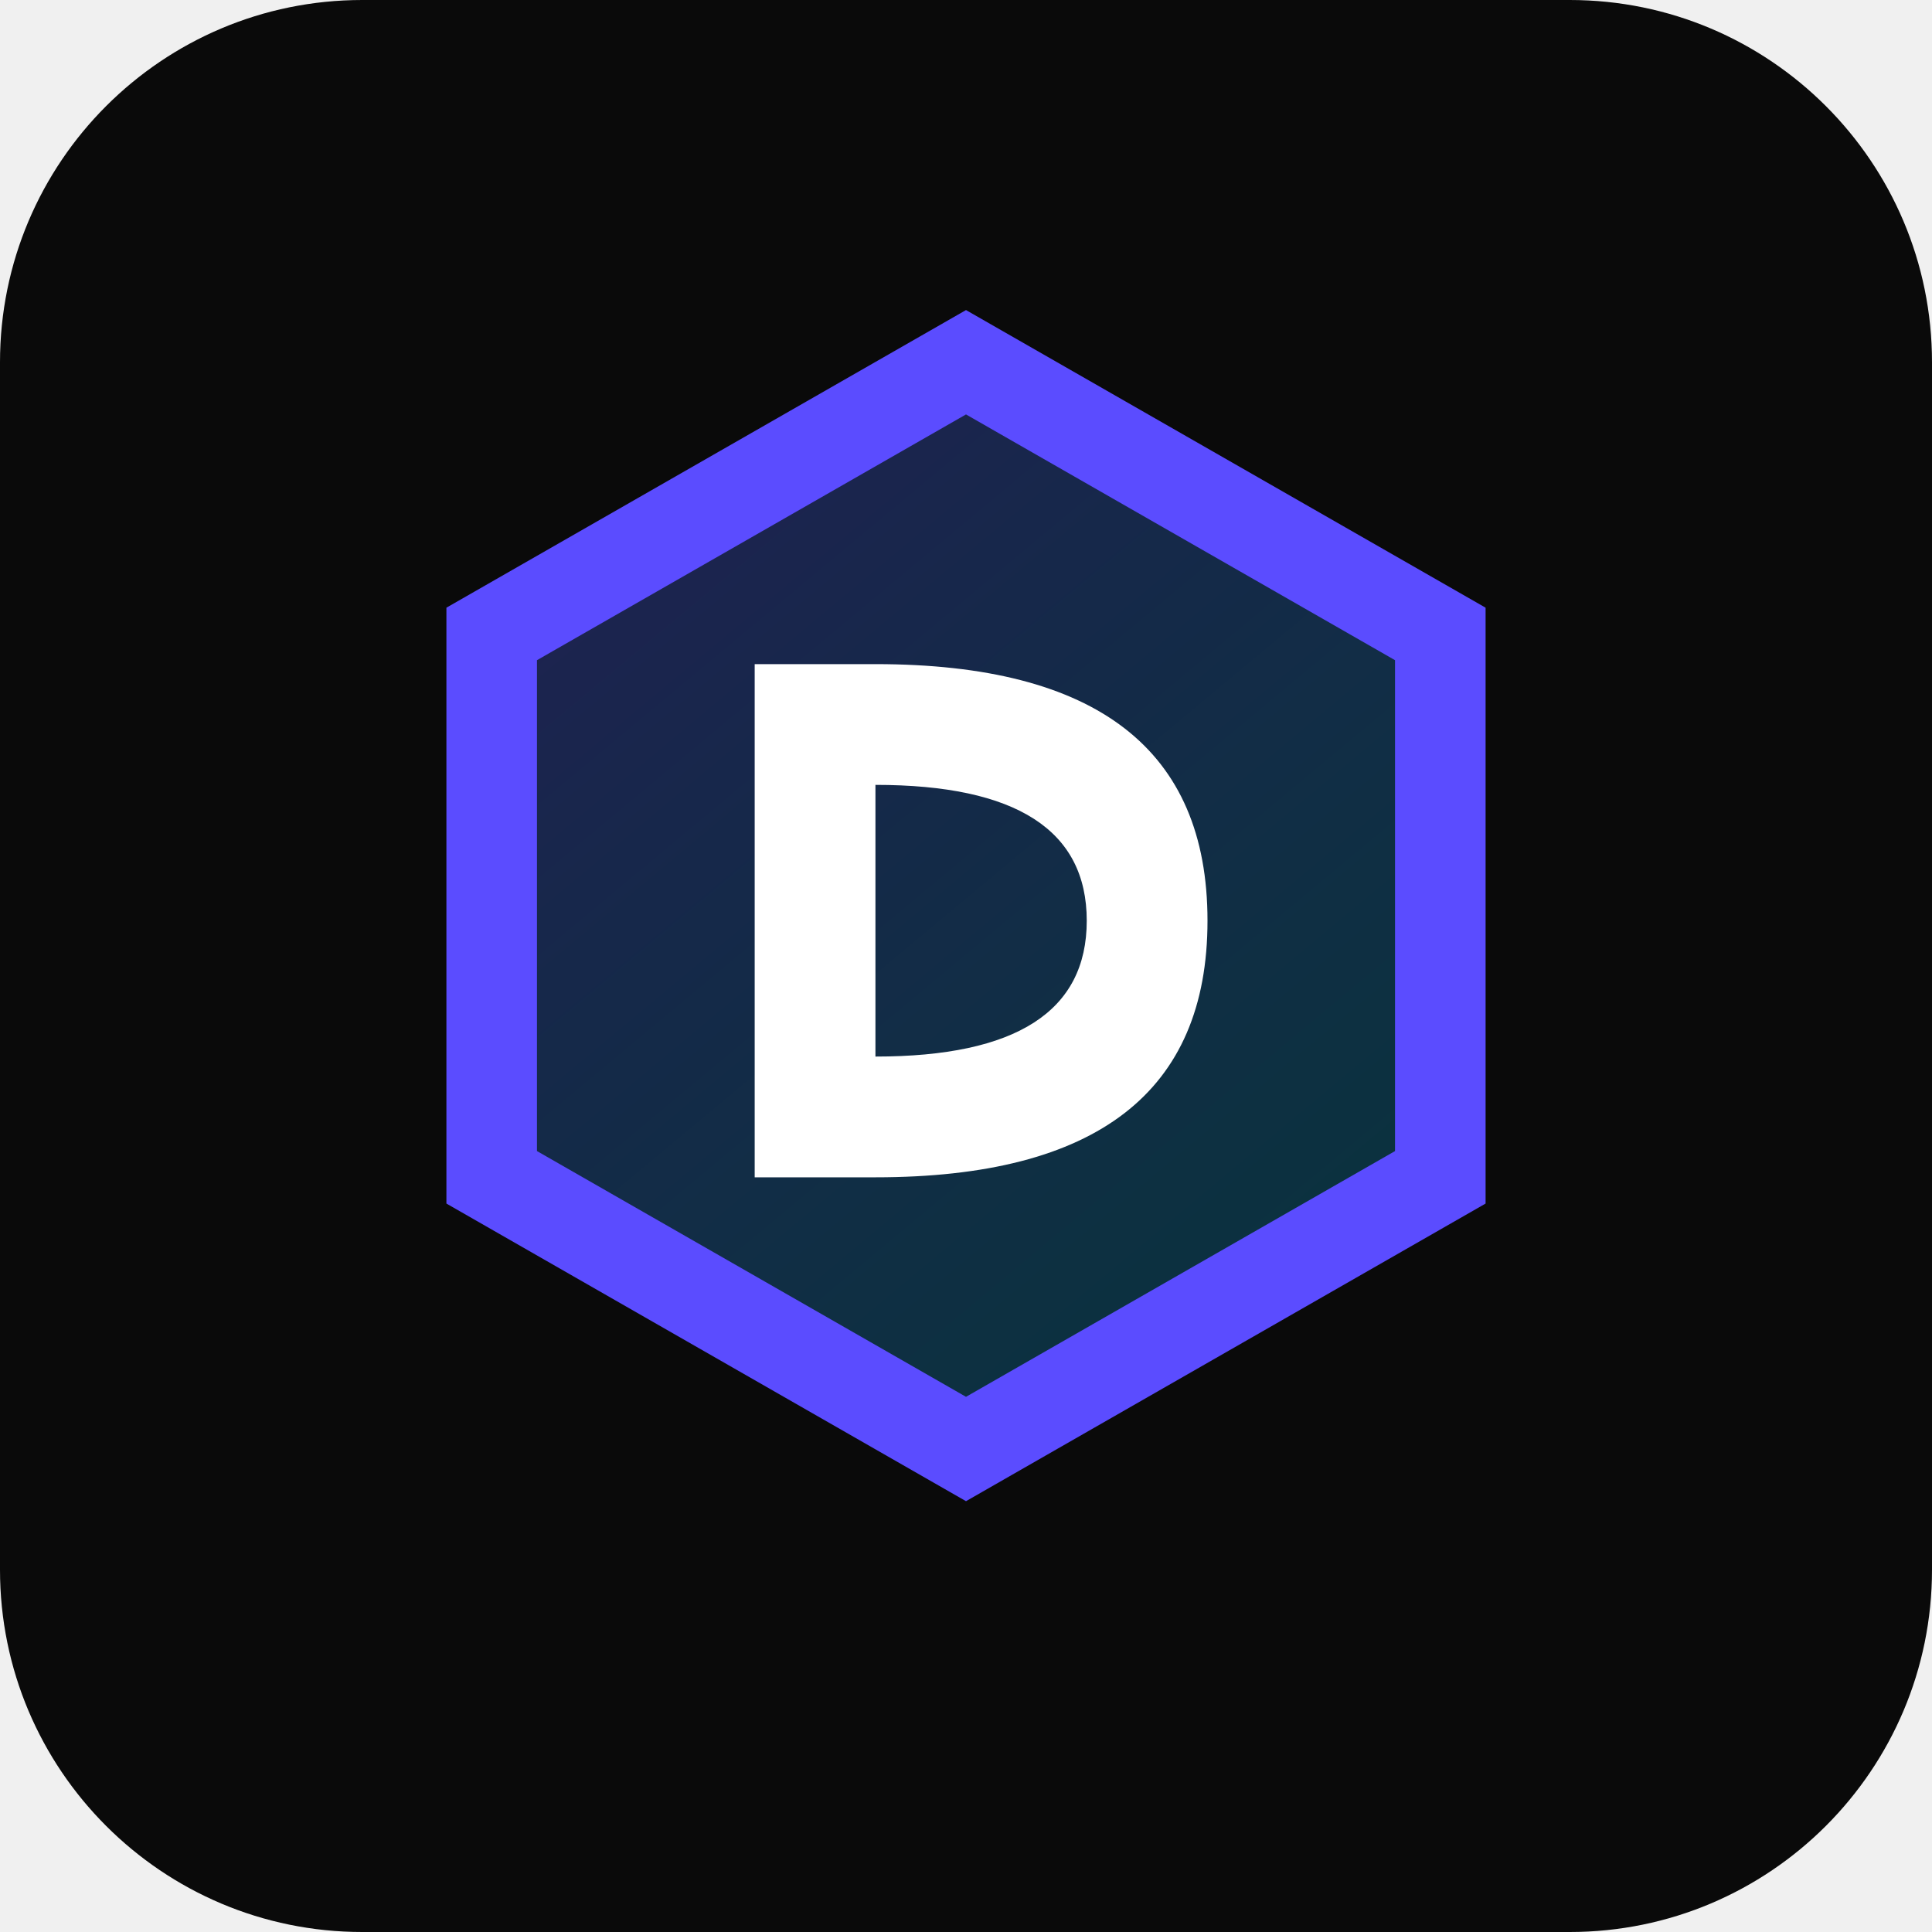
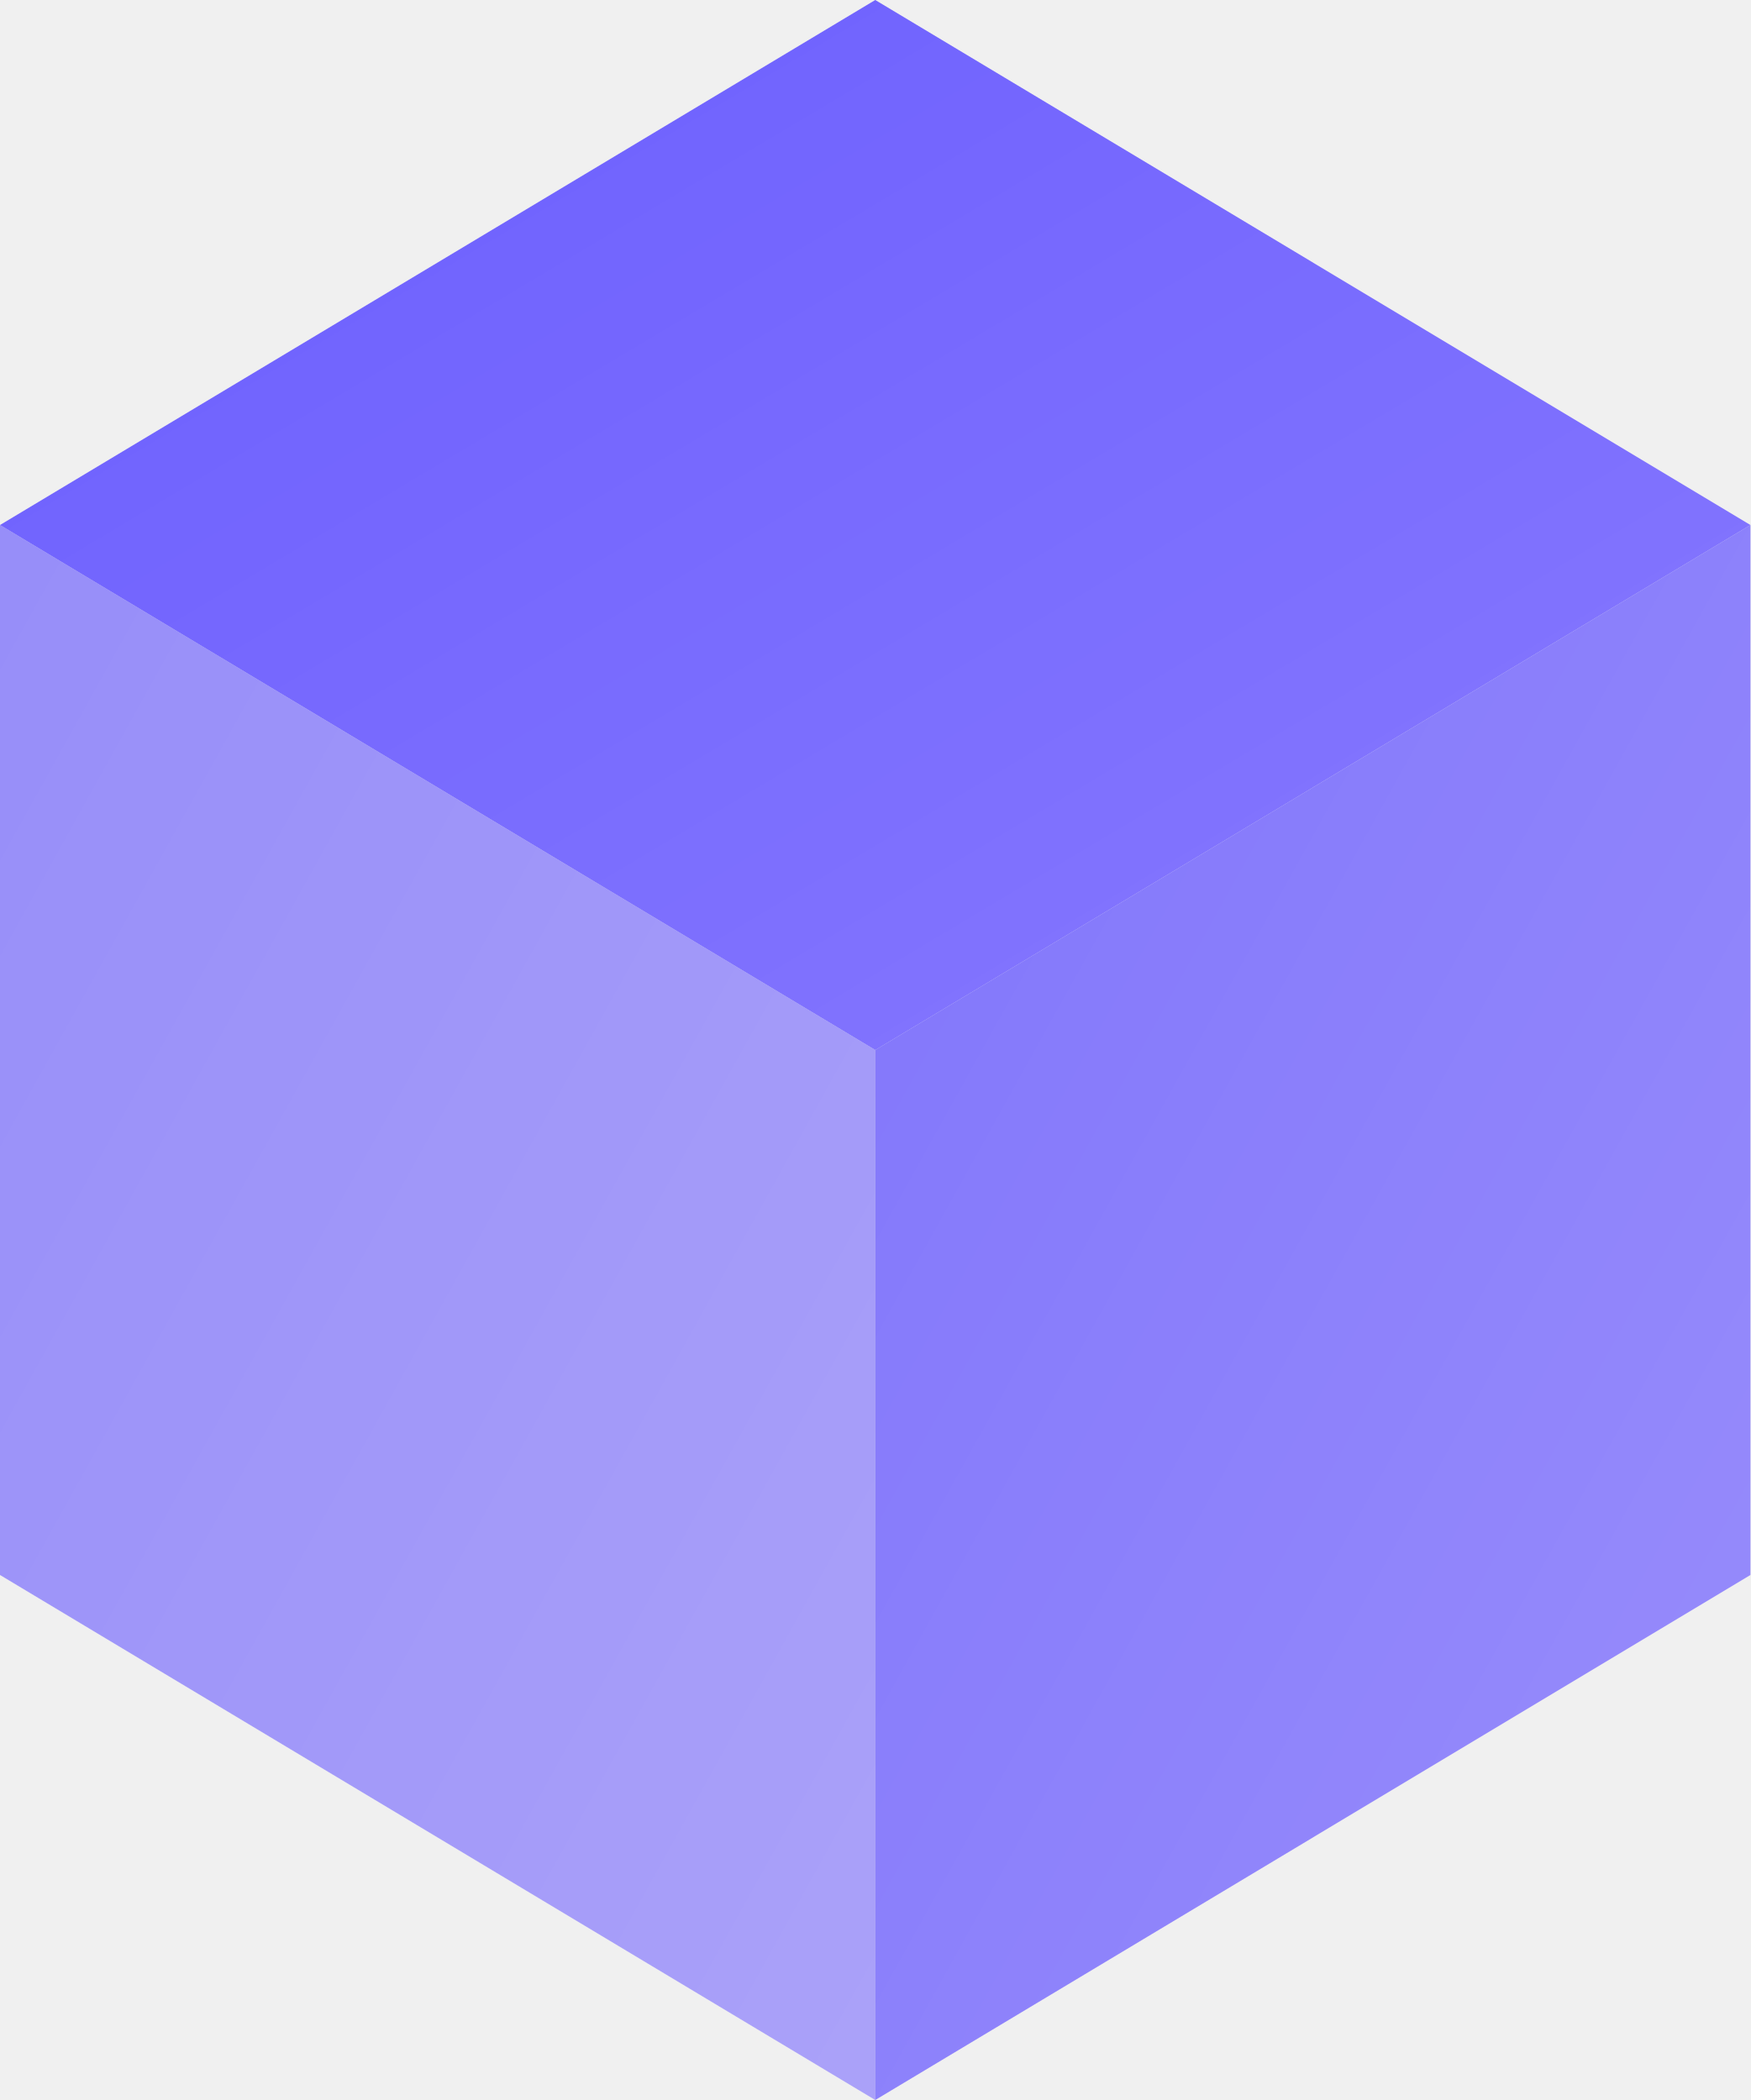
- <svg xmlns="http://www.w3.org/2000/svg" width="32" height="32" viewBox="0 0 32 32" fill="none">
-   <rect width="32" height="32" fill="#0a0a0a" rx="6" />
-   <path d="M16 6L23.856 10.5V19.5L16 24L8.144 19.5V10.5L16 6Z" fill="url(#gradient)" stroke="#5b4cff" stroke-width="1.5" />
+ <svg xmlns="http://www.w3.org/2000/svg" viewBox="12 12 40 48" fill="none">
  <defs>
-     <linearGradient id="gradient" x1="8" y1="6" x2="23" y2="24" gradientUnits="userSpaceOnUse">
-       <stop offset="0%" stop-color="#5b4cff" stop-opacity="0.3" />
-       <stop offset="100%" stop-color="#00d2ff" stop-opacity="0.2" />
+     <linearGradient id="gradient1" x1="0%" y1="0%" x2="100%" y2="100%">
+       <stop offset="0%" stop-color="#5b4cff" />
+       <stop offset="100%" stop-color="#7c6dff" />
    </linearGradient>
  </defs>
-   <path d="M 12.5,11 H 14.5 Q 20,11 20,15.25 Q 20,19.5 14.5,19.5 H 12.5 Z              M 14.5,13 Q 18,13 18,15.25 Q 18,17.5 14.5,17.5 Z" fill="#ffffff" fill-rule="evenodd" />
+   <path d="M32 12 L52 24 L32 36 L12 24 Z" fill="url(#gradient1)" opacity="0.9" />
+   <path d="M12 24 L12 48 L32 60 L32 36 Z" fill="url(#gradient1)" opacity="0.6" />
+   <path d="M32 36 L32 60 L52 48 L52 24 Z" fill="url(#gradient1)" opacity="0.75" />
</svg>
